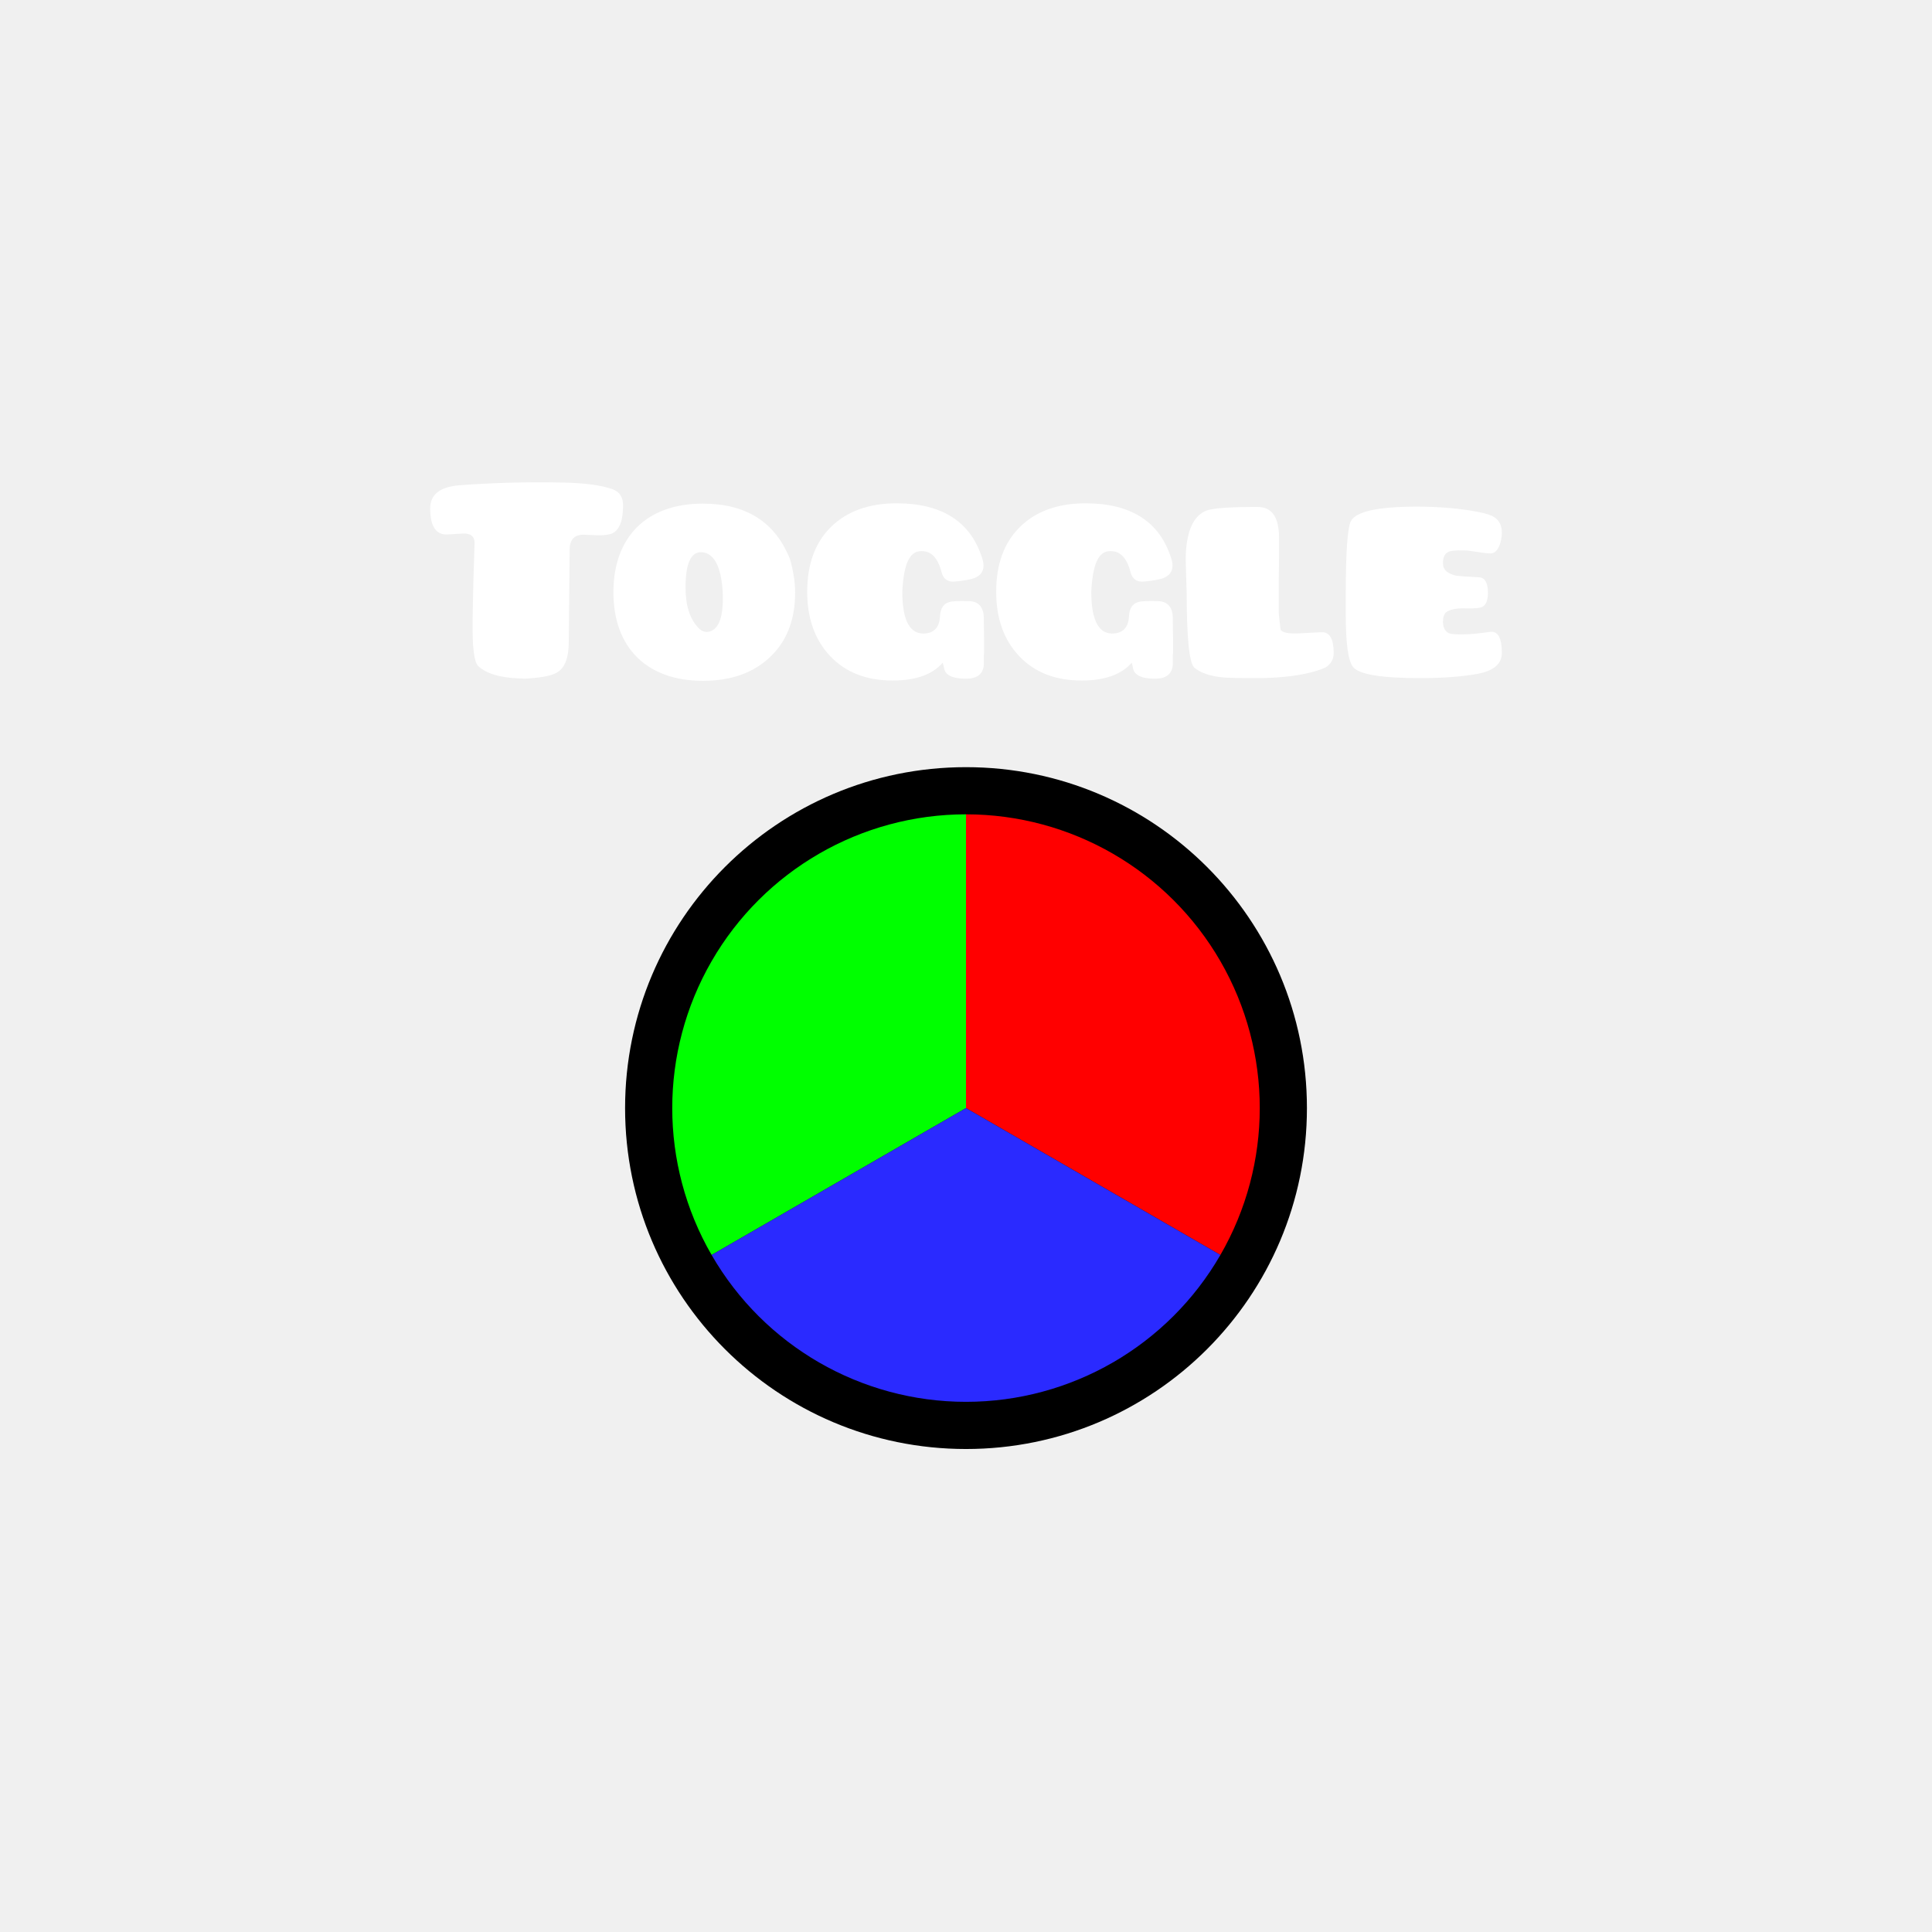
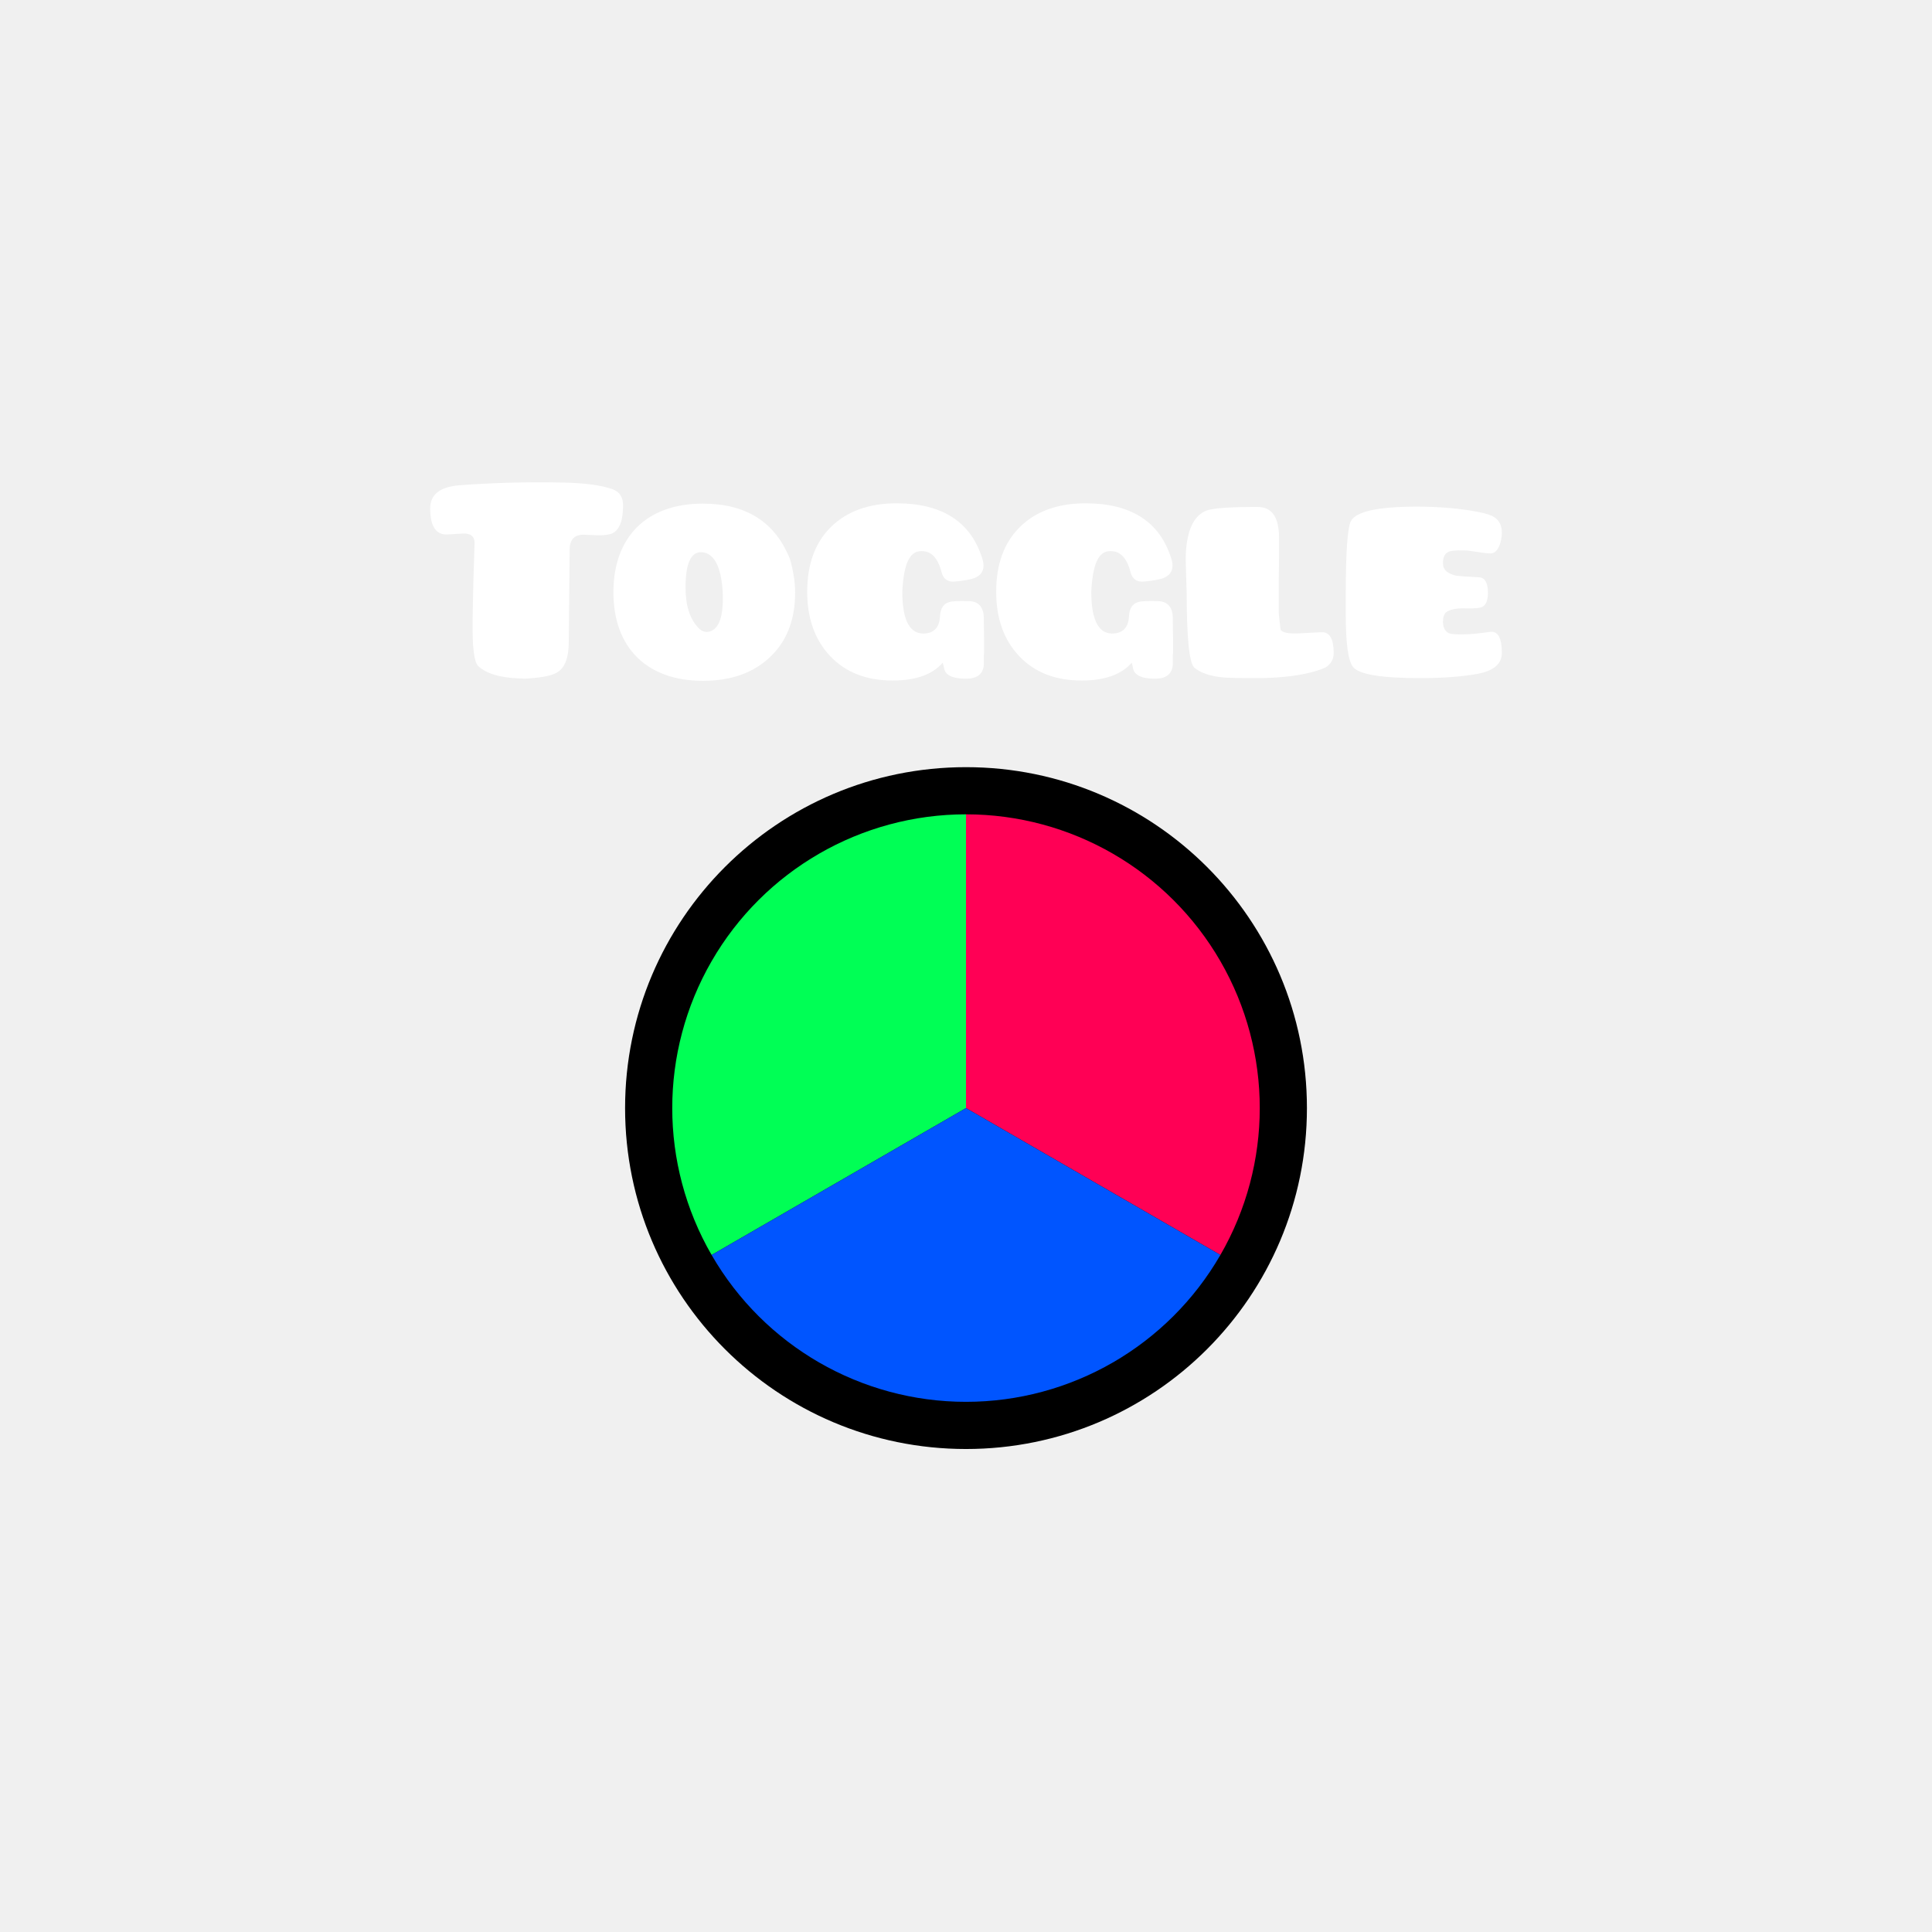
<svg xmlns="http://www.w3.org/2000/svg" width="270.933mm" height="270.933mm" viewBox="0 0 270.933 270.933" version="1.1" id="svg1">
  <defs id="defs1">
    </defs>
  <g id="layer1">
    <g id="g2" style="display:none">
      <rect style="fill:#ff0000;stroke-width:3.969;stroke-linecap:round;stroke-linejoin:round;paint-order:stroke fill markers" id="rect1" width="135.467" height="135.467" x="67.733" y="67.733" />
      <rect style="fill:#00ff00;stroke-width:2.801;stroke-linecap:round;stroke-linejoin:round;paint-order:stroke fill markers" id="rect2" width="95.617" height="95.617" x="87.658" y="107.583" />
      <rect style="fill:#00ffff;stroke-width:1.021;stroke-linecap:round;stroke-linejoin:round;paint-order:stroke fill markers" id="rect4" width="95.617" height="12.7" x="87.658" y="94.883" />
      <rect style="fill:#00ffff;stroke-width:0.589;stroke-linecap:round;stroke-linejoin:round;paint-order:stroke fill markers" id="rect5" width="95.617" height="4.233" x="87.658" y="63.5" />
    </g>
    <g id="g4" transform="matrix(1.411671,0,0,1.411671,-55.76772,-35.843)" style="display:inline">
      <circle style="display:inline;fill:#000000;stroke:none;stroke-width:3.969;stroke-linecap:round;stroke-linejoin:round;paint-order:stroke fill markers" id="path2" cx="135.467" cy="135.467" r="33.867" />
-       <path style="display:inline;fill:#00ff00;fill-opacity:1;stroke:none;stroke-width:3.969;stroke-linecap:round;stroke-linejoin:round;stroke-dasharray:none;paint-order:stroke fill markers" id="path209" d="m 110.195,150.057 a 29.182,29.182 0 0 1 0,-29.181 29.182,29.182 0 0 1 25.272,-14.591 v 29.181 z" />
-       <path style="display:inline;fill:#ff0000;fill-opacity:1;stroke:none;stroke-width:3.969;stroke-linecap:round;stroke-linejoin:round;stroke-dasharray:none;paint-order:stroke fill markers" id="path210" d="M -159.779,64.175 A 29.182,29.182 0 0 1 -185.051,78.766 29.182,29.182 0 0 1 -210.323,64.175 L -185.051,49.584 Z" transform="rotate(-120)" />
-       <path style="display:inline;fill:#2a2aff;fill-opacity:1;stroke:none;stroke-width:3.969;stroke-linecap:round;stroke-linejoin:round;stroke-dasharray:none;paint-order:stroke fill markers" id="path211" d="m 49.584,-214.232 a 29.182,29.182 0 0 1 25.272,14.591 29.182,29.182 0 0 1 0,29.181 L 49.584,-185.051 Z" transform="rotate(120)" />
+       <path style="display:inline;fill:#00ff55;fill-opacity:1;stroke:none;stroke-width:3.969;stroke-linecap:round;stroke-linejoin:round;stroke-dasharray:none;paint-order:stroke fill markers" id="path209" d="m 110.195,150.057 a 29.182,29.182 0 0 1 0,-29.181 29.182,29.182 0 0 1 25.272,-14.591 v 29.181 z" />
+       <path style="display:inline;fill:#ff0055;fill-opacity:1;stroke:none;stroke-width:3.969;stroke-linecap:round;stroke-linejoin:round;stroke-dasharray:none;paint-order:stroke fill markers" id="path210" d="M -159.779,64.175 A 29.182,29.182 0 0 1 -185.051,78.766 29.182,29.182 0 0 1 -210.323,64.175 L -185.051,49.584 Z" transform="rotate(-120)" />
+       <path style="display:inline;fill:#0055ff;fill-opacity:1;stroke:none;stroke-width:3.969;stroke-linecap:round;stroke-linejoin:round;stroke-dasharray:none;paint-order:stroke fill markers" id="path211" d="m 49.584,-214.232 a 29.182,29.182 0 0 1 25.272,14.591 29.182,29.182 0 0 1 0,29.181 L 49.584,-185.051 Z" transform="rotate(120)" />
    </g>
    <path style="font-size:42.333px;line-height:1;font-family:Pusab;-inkscape-font-specification:Pusab;text-align:center;letter-spacing:0px;text-orientation:upright;text-anchor:middle;fill:#ffffff;stroke-width:3.969;stroke-linecap:round;stroke-linejoin:round;paint-order:stroke fill markers" d="m 66.548,76.256 c -0.254,7.535 -0.339,12.234 -0.212,14.139 0.127,1.651 0.339,2.625 0.72,3.006 1.143,1.058 3.048,1.651 5.8,1.736 0.508,0.042 0.931,0.042 1.228,0 2.074,-0.127 3.471,-0.423 4.191,-0.931 0.974,-0.677 1.439,-1.99 1.482,-3.937 l 0.127,-13.166 c 0,-1.439 0.677,-2.159 2.032,-2.117 0.381,0 1.524,0.085 1.99,0.085 0.889,0 1.566,-0.085 1.99,-0.296 0.974,-0.466 1.482,-1.778 1.482,-3.895 0,-1.143 -0.466,-1.863 -1.397,-2.244 -1.566,-0.593 -4.064,-0.931 -7.535,-0.974 -4.699,-0.085 -9.356,0.042 -13.928,0.381 -2.794,0.212 -4.191,1.27 -4.191,3.26 0,2.54 0.847,3.768 2.498,3.641 l 2.117,-0.127 c 1.058,-0.042 1.651,0.423 1.609,1.439 z m 44.958,6.816 c 0,-1.439 -0.254,-3.006 -0.72,-4.657 -2.074,-5.207 -6.138,-7.789 -12.234,-7.789 -7.832,0 -12.531,4.614 -12.531,12.446 0,7.789 4.741,12.404 12.531,12.404 3.937,0 7.07,-1.101 9.398,-3.302 2.371,-2.201 3.556,-5.249 3.556,-9.102 z m -12.023,5.503 c -0.55,0.127 -1.016,0 -1.482,-0.466 -1.228,-1.228 -1.863,-3.133 -1.863,-5.715 0,-0.381 0,-0.804 0.042,-1.27 0.169,-2.54 0.931,-3.768 2.244,-3.683 1.228,0.085 2.117,1.101 2.582,3.048 0.296,1.312 0.423,2.752 0.339,4.318 -0.127,2.244 -0.762,3.471 -1.863,3.768 z m 36.407,-4.276 c -1.439,-0.042 -2.371,0 -2.752,0.127 -0.804,0.212 -1.27,0.889 -1.312,1.99 -0.085,1.482 -0.762,2.286 -2.032,2.413 -2.159,0.212 -3.26,-1.736 -3.26,-5.842 0,-0.296 0.042,-0.847 0.127,-1.609 0.296,-2.54 1.016,-3.895 2.201,-4.064 1.566,-0.212 2.625,0.762 3.175,2.921 0.254,0.974 0.889,1.439 1.947,1.312 1.312,-0.127 2.159,-0.296 2.625,-0.466 0.889,-0.339 1.312,-0.931 1.312,-1.778 0,-0.296 -0.042,-0.593 -0.169,-0.974 -1.609,-5.165 -5.63,-7.747 -12.023,-7.747 -3.852,0 -6.943,1.101 -9.186,3.302 -2.244,2.201 -3.344,5.249 -3.344,9.102 0,3.725 1.058,6.731 3.217,9.017 2.159,2.286 5.08,3.429 8.763,3.429 3.26,0 5.588,-0.847 7.027,-2.498 l 0.169,0.677 c 0.127,1.058 1.185,1.566 3.09,1.566 1.566,0 2.371,-0.635 2.498,-1.905 v -1.355 c 0.042,-0.212 0.042,-0.466 0.042,-0.72 v -1.566 c -0.042,-1.905 -0.042,-2.921 -0.042,-3.048 -0.042,-1.482 -0.762,-2.244 -2.074,-2.286 z m 26.501,0 c -1.439,-0.042 -2.371,0 -2.752,0.127 -0.804,0.212 -1.27,0.889 -1.312,1.99 -0.085,1.482 -0.762,2.286 -2.032,2.413 -2.159,0.212 -3.26,-1.736 -3.26,-5.842 0,-0.296 0.042,-0.847 0.127,-1.609 0.296,-2.54 1.016,-3.895 2.201,-4.064 1.566,-0.212 2.625,0.762 3.175,2.921 0.254,0.974 0.889,1.439 1.947,1.312 1.312,-0.127 2.159,-0.296 2.625,-0.466 0.889,-0.339 1.312,-0.931 1.312,-1.778 0,-0.296 -0.042,-0.593 -0.169,-0.974 -1.609,-5.165 -5.63,-7.747 -12.023,-7.747 -3.852,0 -6.943,1.101 -9.186,3.302 -2.244,2.201 -3.344,5.249 -3.344,9.102 0,3.725 1.058,6.731 3.217,9.017 2.159,2.286 5.08,3.429 8.763,3.429 3.26,0 5.588,-0.847 7.027,-2.498 l 0.169,0.677 c 0.127,1.058 1.185,1.566 3.09,1.566 1.566,0 2.371,-0.635 2.498,-1.905 v -1.355 c 0.042,-0.212 0.042,-0.466 0.042,-0.72 v -1.566 c -0.042,-1.905 -0.042,-2.921 -0.042,-3.048 -0.042,-1.482 -0.762,-2.244 -2.074,-2.286 z m 23.029,4.36 c -0.339,0 -0.931,0.042 -1.82,0.085 -0.889,0.042 -1.439,0.085 -1.736,0.085 -1.228,0.042 -1.99,-0.127 -2.286,-0.508 -0.169,-1.355 -0.254,-2.201 -0.254,-2.582 v -1.355 c 0,-2.201 0,-4.36 0.042,-6.435 v -2.667 c -0.042,-2.794 -1.016,-4.191 -3.006,-4.191 -3.979,0 -6.392,0.169 -7.281,0.55 -1.058,0.466 -1.82,1.397 -2.286,2.879 -0.381,1.27 -0.55,2.709 -0.508,4.318 0.085,3.09 0.127,4.403 0.127,4.022 0,6.477 0.339,10.033 1.058,10.753 0.889,0.762 2.286,1.228 4.149,1.397 0.55,0.042 2.032,0.085 4.487,0.085 2.963,0 5.503,-0.254 7.578,-0.762 1.143,-0.296 1.863,-0.55 2.244,-0.762 0.72,-0.466 1.101,-1.143 1.101,-1.99 0,-1.947 -0.55,-2.921 -1.609,-2.921 z m 23.495,-0.042 c -1.524,0.212 -2.709,0.339 -3.556,0.339 -1.27,0.042 -2.032,-0.042 -2.286,-0.212 -0.466,-0.296 -0.72,-0.804 -0.72,-1.566 0,-0.55 0.127,-0.974 0.381,-1.27 0.508,-0.423 1.439,-0.635 2.752,-0.593 1.355,0.042 2.159,-0.042 2.455,-0.254 0.466,-0.296 0.72,-0.931 0.72,-1.905 0,-1.439 -0.423,-2.159 -1.27,-2.201 -1.736,-0.085 -2.752,-0.169 -3.09,-0.212 -1.312,-0.254 -1.947,-0.847 -1.947,-1.736 0,-0.804 0.212,-1.312 0.677,-1.566 0.339,-0.212 1.101,-0.296 2.328,-0.254 0.381,0 0.974,0.085 1.778,0.212 0.804,0.127 1.439,0.212 1.863,0.212 0.55,0 0.974,-0.381 1.27,-1.101 0.212,-0.55 0.339,-1.185 0.339,-1.82 0,-0.974 -0.339,-1.693 -1.058,-2.159 -0.423,-0.296 -1.228,-0.55 -2.371,-0.762 -2.455,-0.466 -5.292,-0.72 -8.509,-0.72 -5.461,0 -8.509,0.677 -9.229,2.032 -0.466,0.889 -0.72,4.276 -0.72,10.16 v 2.963 c 0,4.022 0.339,6.477 1.016,7.324 0.847,1.058 3.979,1.566 9.398,1.566 3.302,0 5.969,-0.212 8.043,-0.593 2.286,-0.423 3.429,-1.397 3.429,-2.921 0,-2.159 -0.55,-3.133 -1.693,-2.963 z" id="text1" aria-label="Toggle" />
  </g>
</svg>
